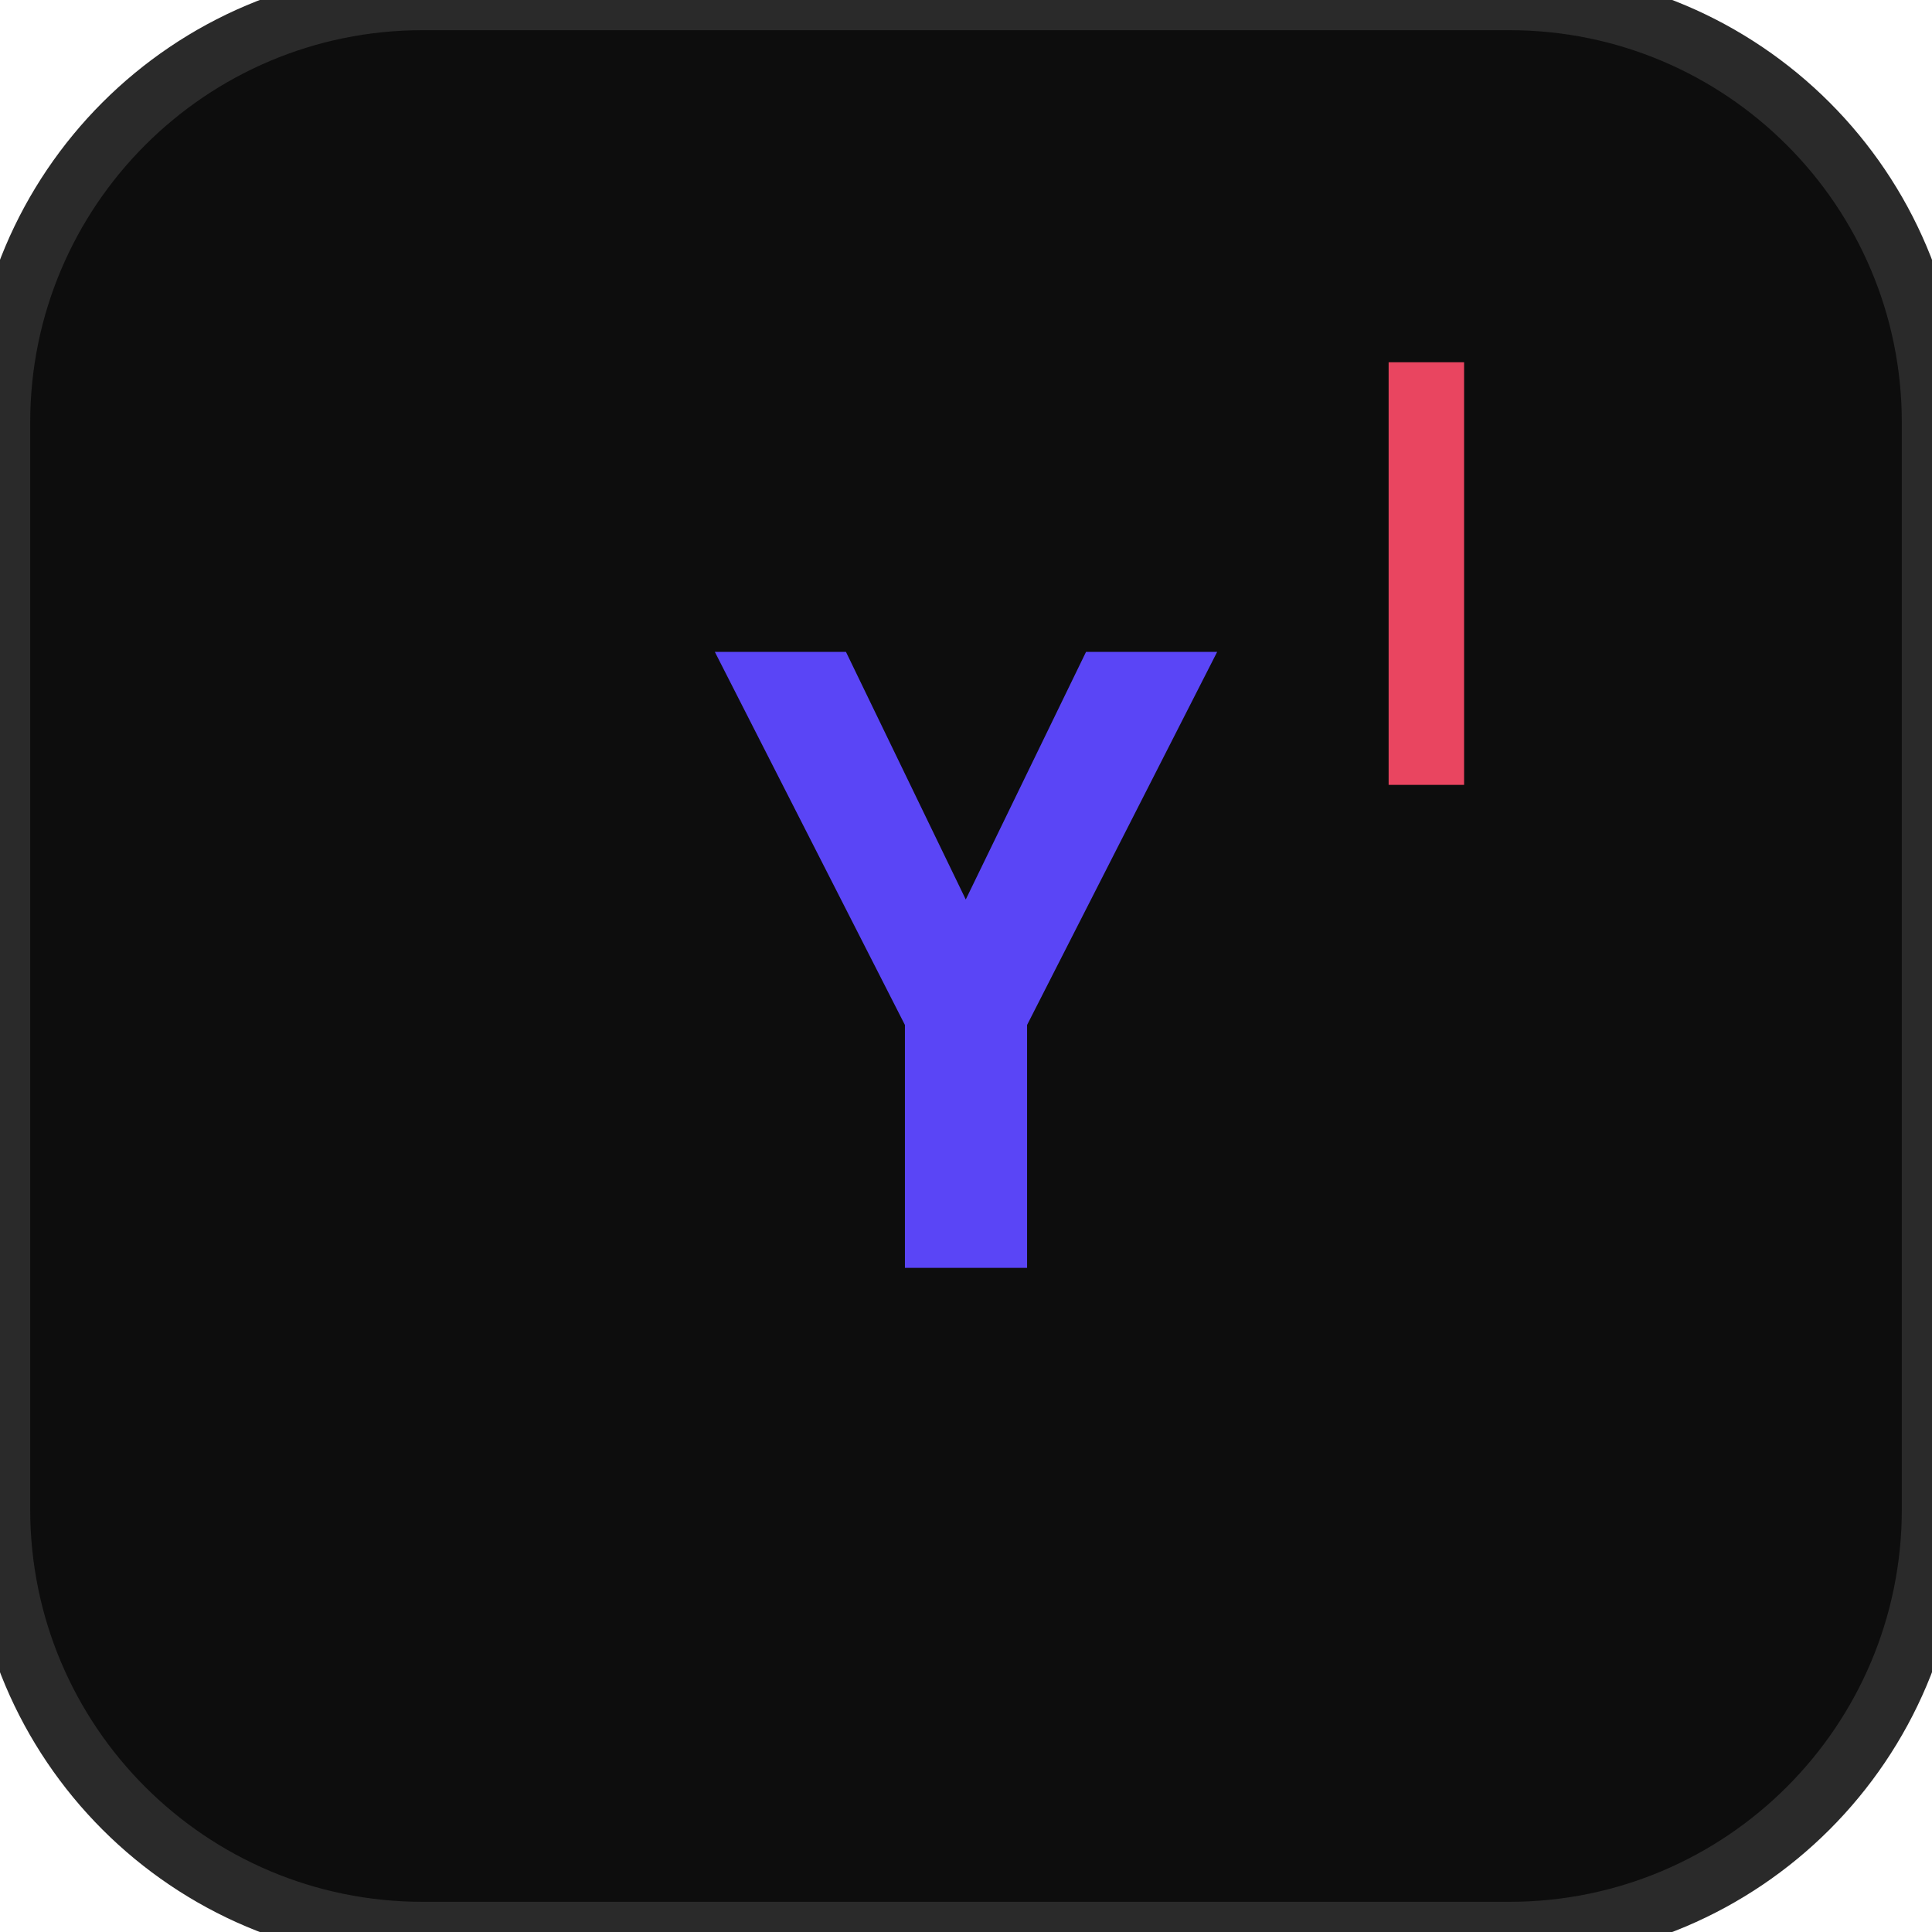
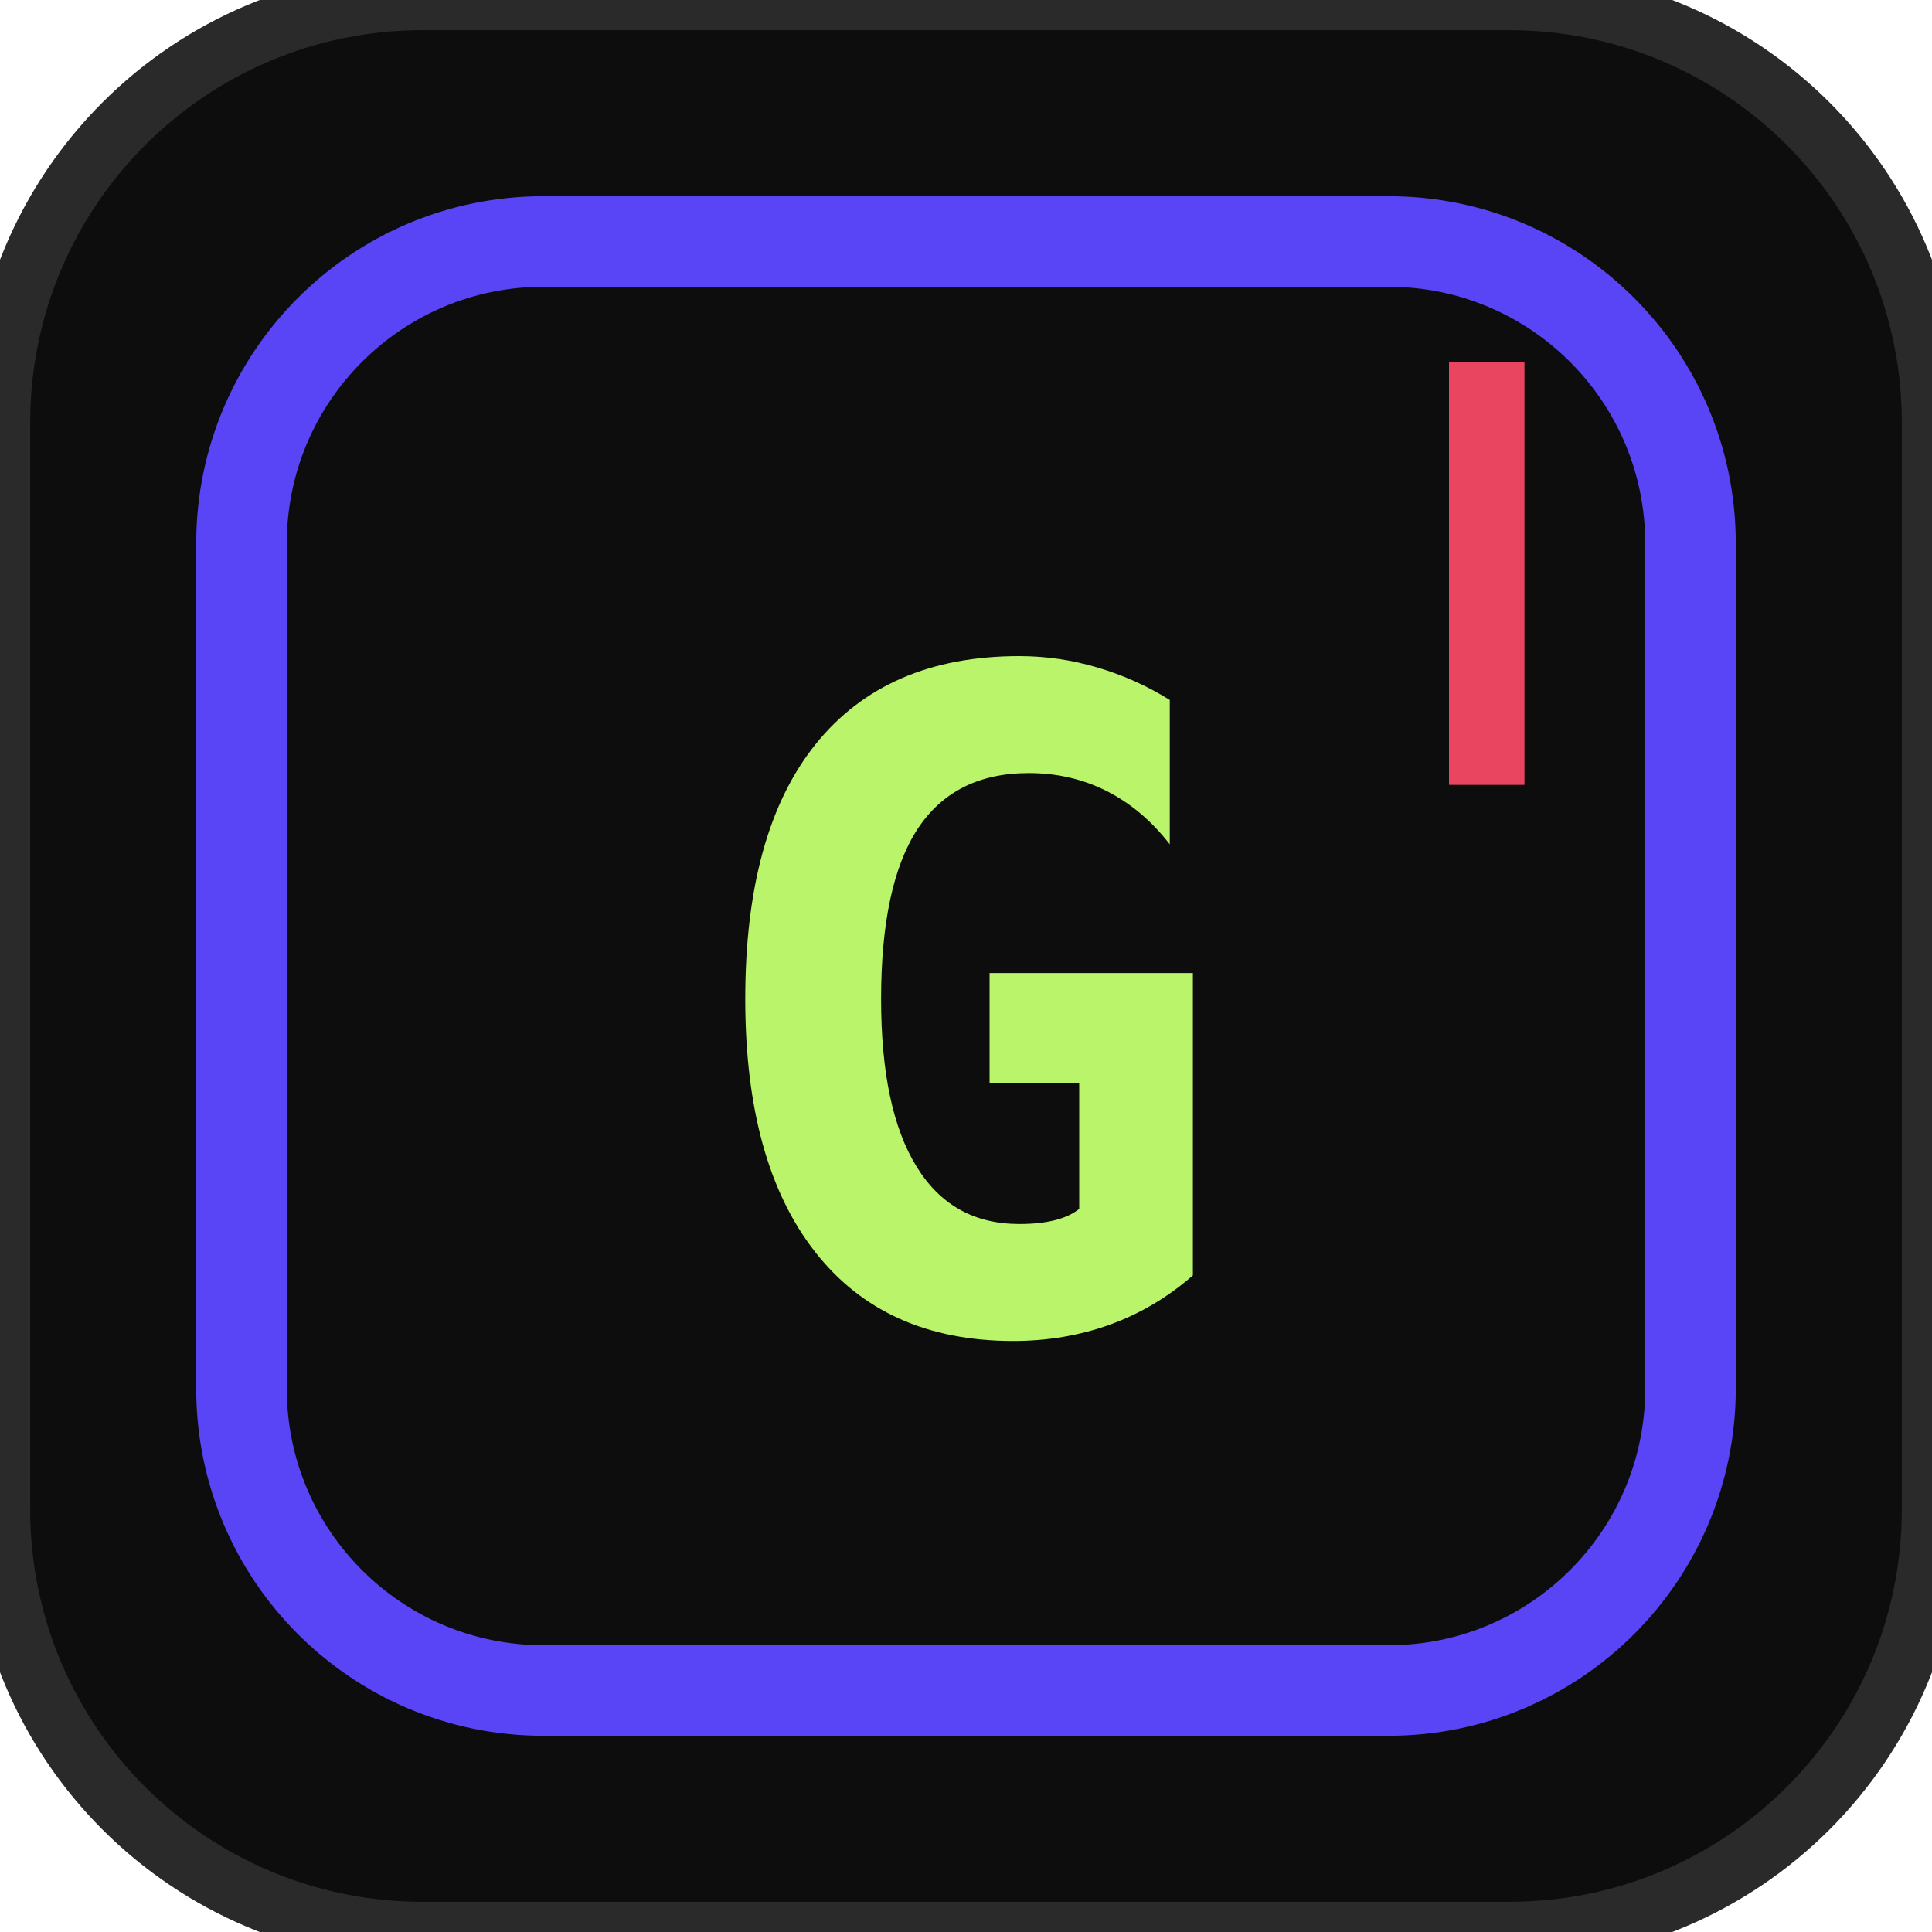
<svg xmlns="http://www.w3.org/2000/svg" viewBox="0 0 64 64" width="64" height="64">
  <rect width="64" height="64" rx="14" fill="#0d0d0d" stroke="#2a2a2a" stroke-width="2" />
-   <text x="32" y="42" font-family="'Geist Mono', Menlo, monospace" font-size="28" font-weight="700" fill="#5a45f6" text-anchor="middle">Y</text>
-   <rect x="46" y="12" width="2.5" height="14" fill="#e94560" />
+   <rect x="8" y="8" width="48" height="48" rx="10" fill="none" stroke="#5a45f6" stroke-width="3" />
+   <text x="32" y="44" font-family="'Geist Mono', Menlo, monospace" font-size="30" font-weight="700" fill="#b9f46a" text-anchor="middle">G</text>
+   <rect x="48" y="12" width="2.5" height="14" fill="#e94560" />
</svg>
